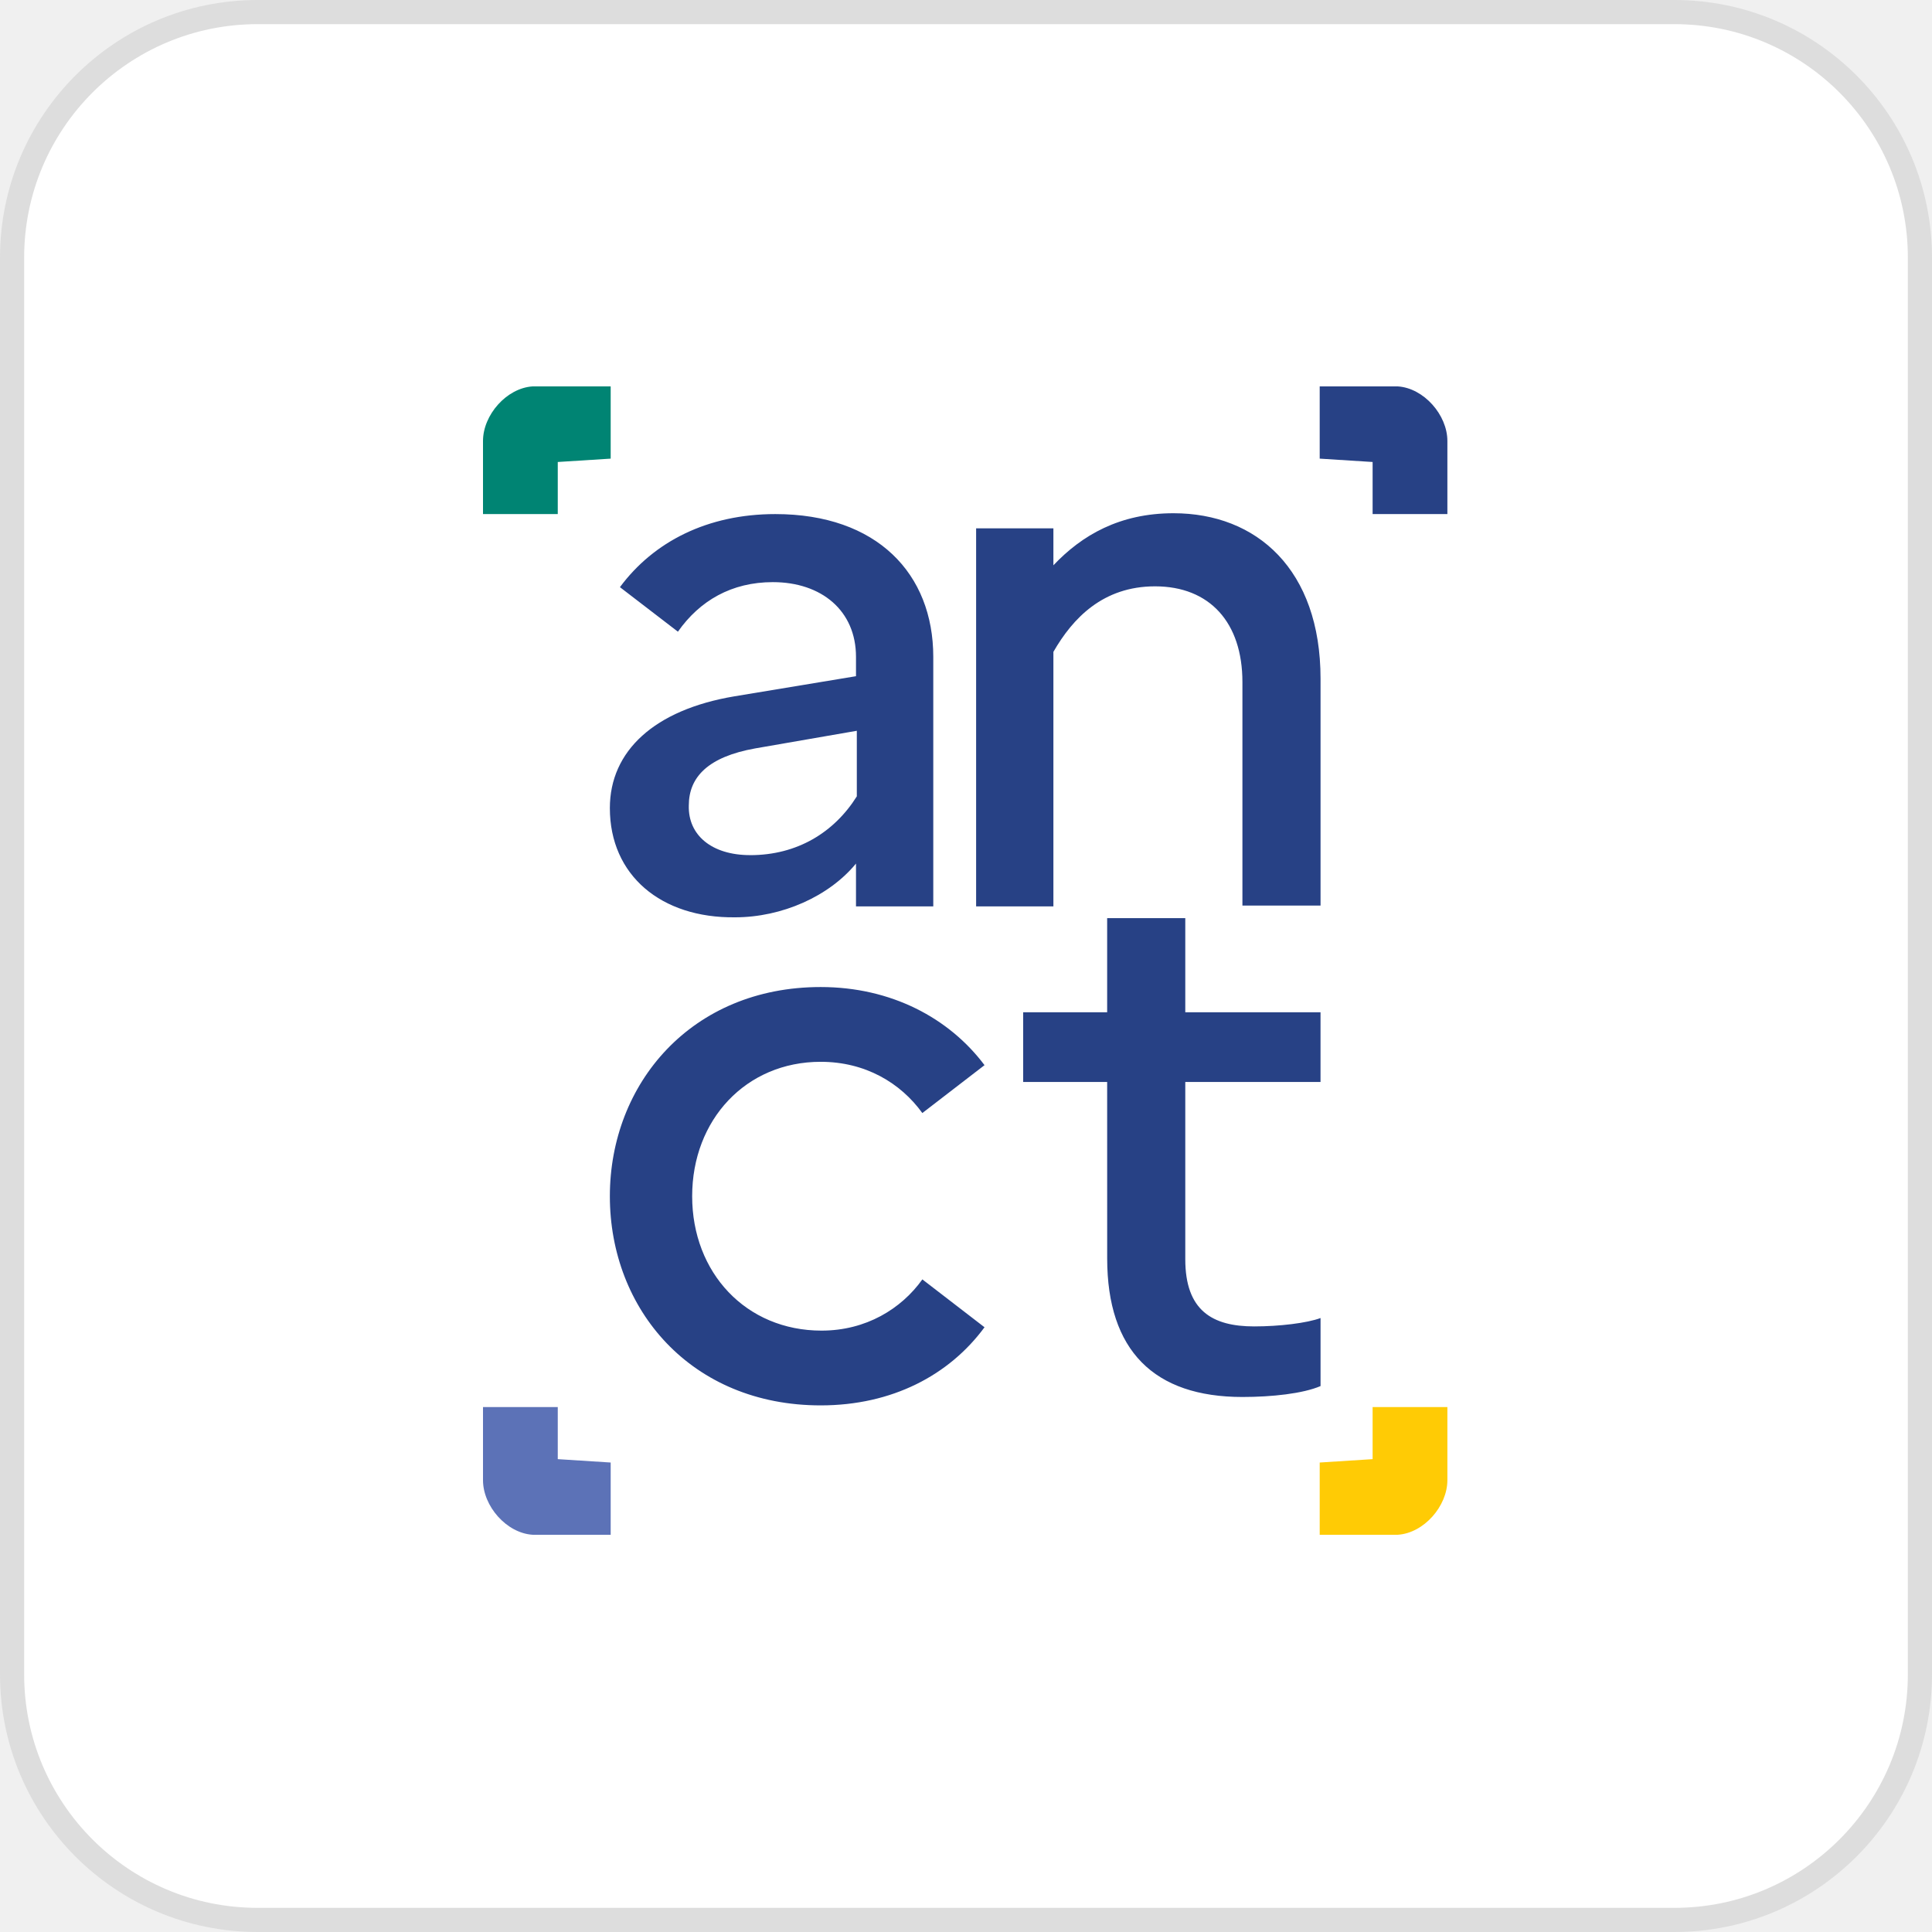
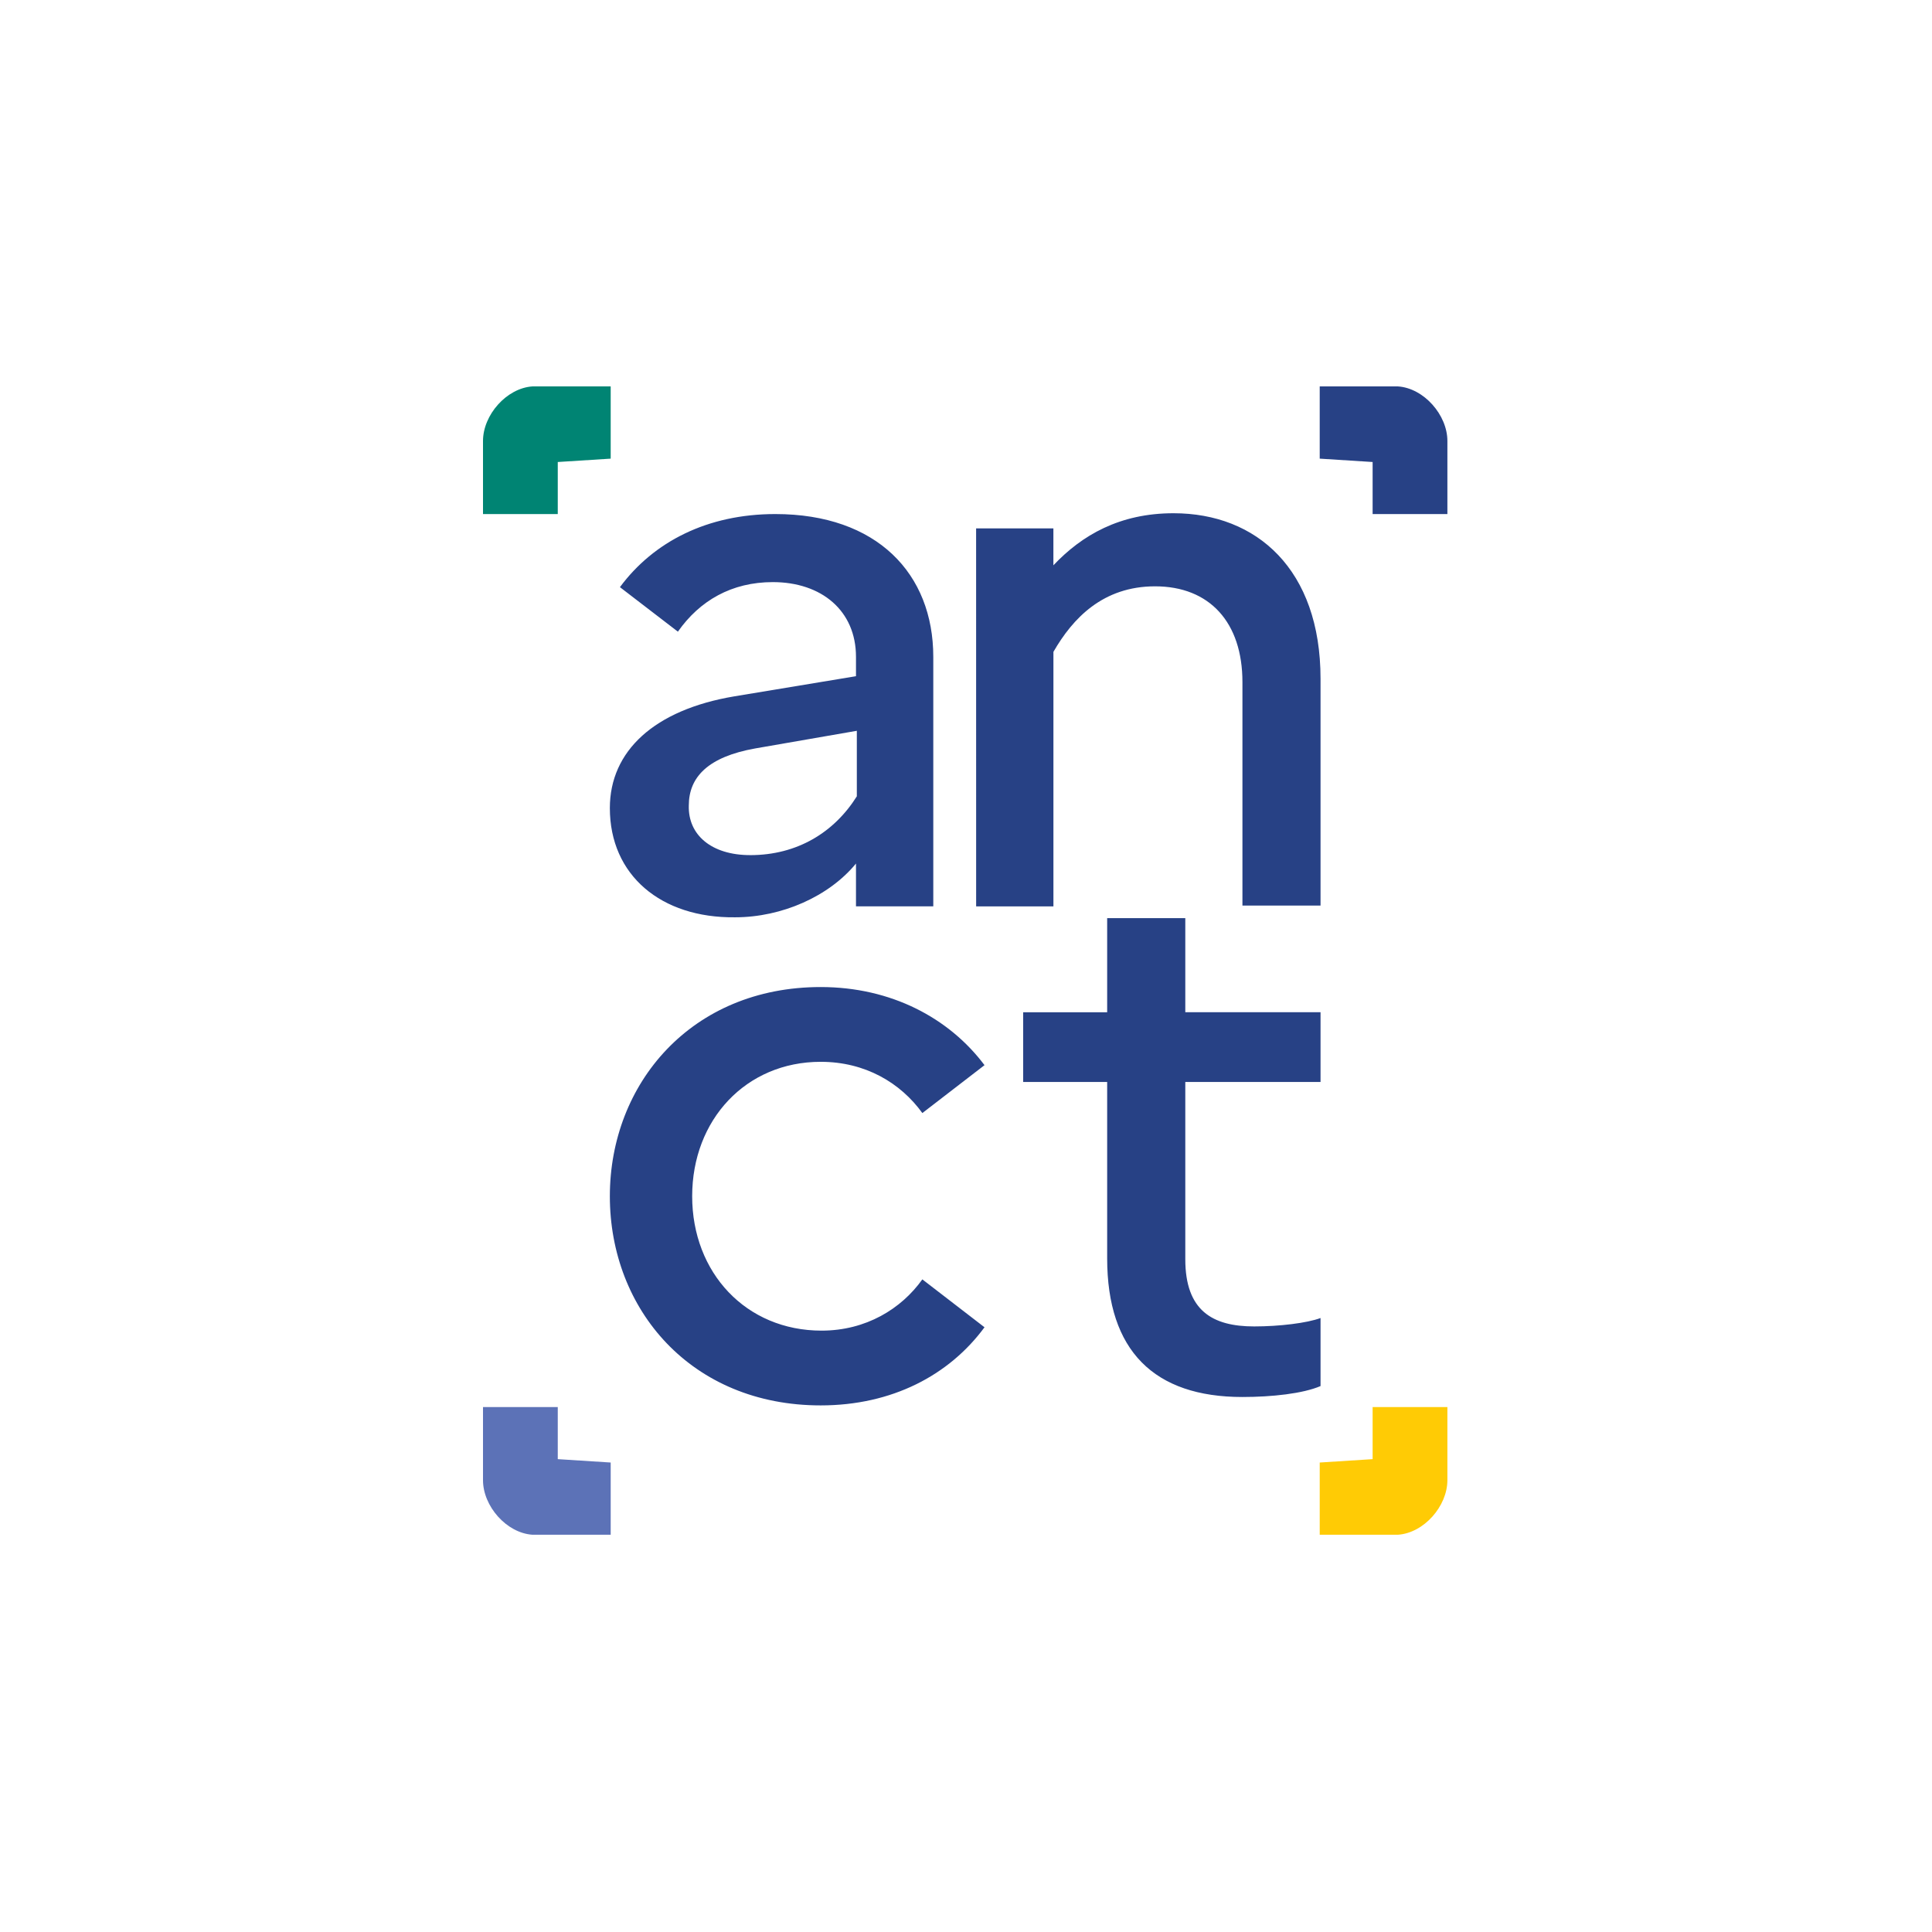
- <svg xmlns="http://www.w3.org/2000/svg" width="80" height="80" fill="none">
-   <path fill="#fff" d="M10.667.5h58.666C74.948.5 79.5 5.052 79.5 10.667v58.666c0 5.615-4.552 10.167-10.167 10.167H10.667C5.052 79.5.5 74.948.5 69.333V10.667C.5 5.052 5.052.5 10.667.5" />
-   <path stroke="#DDD" d="M10.667.5h58.666C74.948.5 79.5 5.052 79.5 10.667v58.666c0 5.615-4.552 10.167-10.167 10.167H10.667C5.052 79.5.5 74.948.5 69.333V10.667C.5 5.052 5.052.5 10.667.5Z" />
-   <path fill="#274185" d="M25.253 33.462c0-2.366 1.843-4.07 5.148-4.627L35.445 28v-.8c0-1.913-1.427-3.095-3.444-3.095-1.705 0-3.026.765-3.93 2.052l-2.401-1.844c1.391-1.878 3.618-3.026 6.435-3.026 4.21 0 6.54 2.47 6.54 5.913v10.332h-3.2v-1.774c-1.114 1.356-3.062 2.226-5.01 2.226-3.06.035-5.182-1.74-5.182-4.522m5.809 1.948c1.948 0 3.478-.94 4.417-2.435V30.26l-4.209.73c-1.948.349-2.748 1.184-2.748 2.366-.034 1.218.94 2.053 2.54 2.053m9.357-13.531h3.2v1.53c1.183-1.251 2.748-2.156 4.974-2.156 3.444 0 6.088 2.33 6.088 6.853v9.392h-3.235v-9.253c0-2.47-1.357-3.965-3.618-3.965-2.157 0-3.409 1.321-4.209 2.713v10.54h-3.2zm-2.226 31.099 2.574 1.982c-1.461 1.983-3.827 3.235-6.784 3.235-5.356 0-8.73-3.965-8.73-8.661 0-4.661 3.374-8.662 8.73-8.662 2.923 0 5.323 1.287 6.784 3.235l-2.575 1.983c-.904-1.252-2.365-2.122-4.209-2.122-3.095 0-5.322 2.4-5.322 5.566s2.227 5.565 5.357 5.565c1.844 0 3.305-.904 4.175-2.121m7.652-8.175h-3.478v-2.887h3.478v-3.896h3.235v3.896h5.6v2.887h-5.6v7.34c0 2.122 1.113 2.782 2.853 2.782 1.043 0 2.191-.139 2.748-.347v2.817c-.73.313-2.018.452-3.235.452-3.653 0-5.6-1.913-5.6-5.74zM56.837 19.13v2.157h3.096v-3.026c0-1.078-.974-2.191-2.052-2.261h-3.235v2.991z" />
-   <path fill="#FFCB05" d="M56.837 60.42v-2.156h3.096v3.026c0 1.078-.974 2.192-2.052 2.261h-3.235V60.56z" />
-   <path fill="#5C72B7" d="M23.096 60.42v-2.156H20v3.026c0 1.078.974 2.192 2.052 2.261h3.235V60.56z" />
-   <path fill="#008473" d="M23.096 19.13v2.157H20v-3.026c0-1.078.974-2.191 2.052-2.261h3.235v2.991z" />
+ <svg xmlns="http://www.w3.org/2000/svg" width="120" height="120">
+   <path fill="#fff" d="M0 0h120v120H0z" />
+   <path fill="#274185" d="M37.879 50.193c0-3.549 2.765-6.105 7.722-6.94L53.167 42v-1.2c0-2.87-2.14-4.644-5.166-4.644-2.556 0-4.54 1.148-5.896 3.078l-3.6-2.765c2.087-2.818 5.426-4.54 9.653-4.54 6.313 0 9.81 3.705 9.81 8.87v15.497h-4.801v-2.66c-1.67 2.034-4.592 3.339-7.514 3.339-4.591.052-7.774-2.61-7.774-6.783m8.714 2.922c2.921 0 5.217-1.41 6.626-3.653v-4.07l-6.313 1.096c-2.922.522-4.123 1.774-4.123 3.548-.052 1.826 1.41 3.078 3.81 3.078m14.035-20.295h4.8v2.295c1.775-1.878 4.123-3.235 7.462-3.235 5.166 0 9.131 3.496 9.131 10.28v14.087H77.17V42.366c0-3.705-2.035-5.948-5.427-5.948-3.235 0-5.113 1.983-6.313 4.07v15.81h-4.8zm-3.339 46.647 3.861 2.974c-2.191 2.974-5.74 4.853-10.175 4.853-8.035 0-13.096-5.949-13.096-12.993 0-6.992 5.061-12.992 13.096-12.992 4.383 0 7.983 1.93 10.175 4.852l-3.861 2.975c-1.357-1.879-3.548-3.183-6.314-3.183-4.644 0-7.983 3.6-7.983 8.348s3.34 8.349 8.036 8.349c2.765 0 4.956-1.357 6.26-3.183m11.48-12.262H63.55v-4.33h5.218v-5.845h4.853v5.844h8.4v4.331h-8.4v11.01c0 3.182 1.67 4.174 4.278 4.174 1.565 0 3.287-.21 4.122-.522v4.226c-1.096.47-3.026.679-4.853.679-5.478 0-8.4-2.87-8.4-8.61zm16.488-38.507v3.235H89.9v-4.54c0-1.617-1.461-3.287-3.079-3.391H81.97v4.487z" />
+   <path fill="#FFCB05" d="M85.256 90.63v-3.234H89.9v4.54c0 1.617-1.461 3.286-3.079 3.39H81.97V90.84z" />
+   <path fill="#5C72B7" d="M34.644 90.63v-3.234H30v4.54c0 1.617 1.461 3.286 3.078 3.39h4.853V90.84z" />
+   <path fill="#008473" d="M34.644 28.696v3.235H30v-4.54c0-1.617 1.461-3.287 3.078-3.391h4.853v4.487z" />
</svg>
